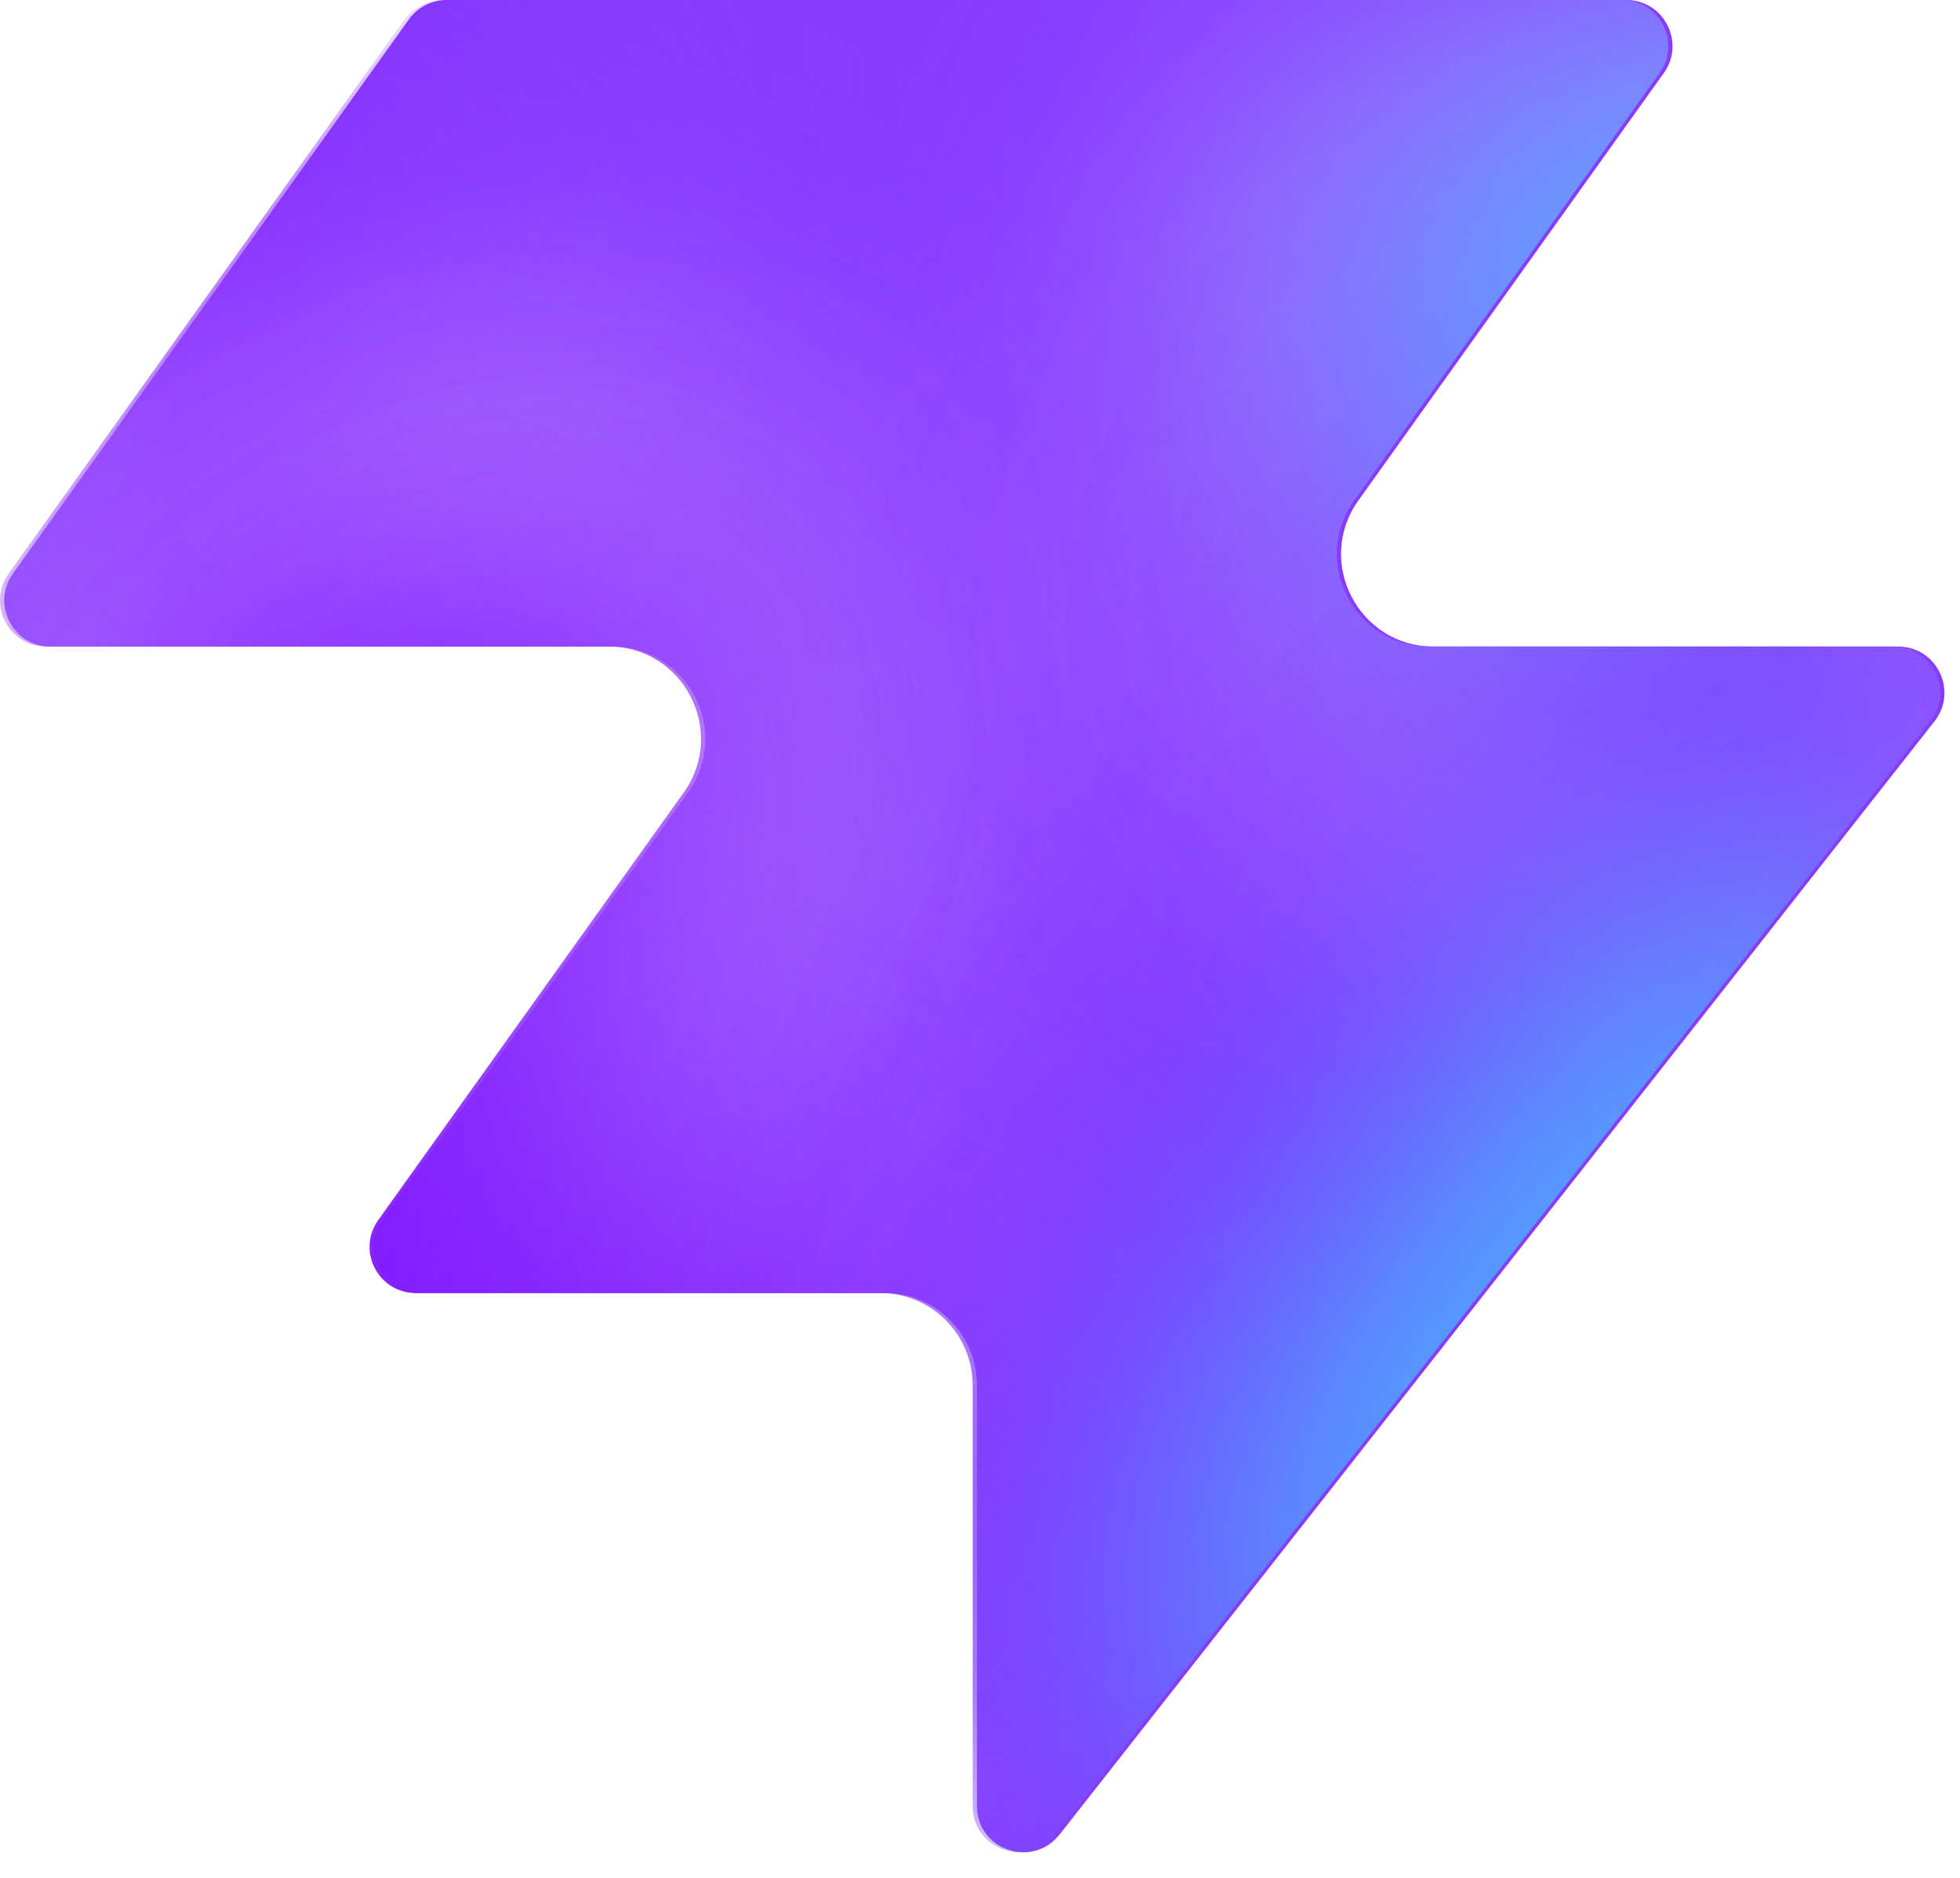
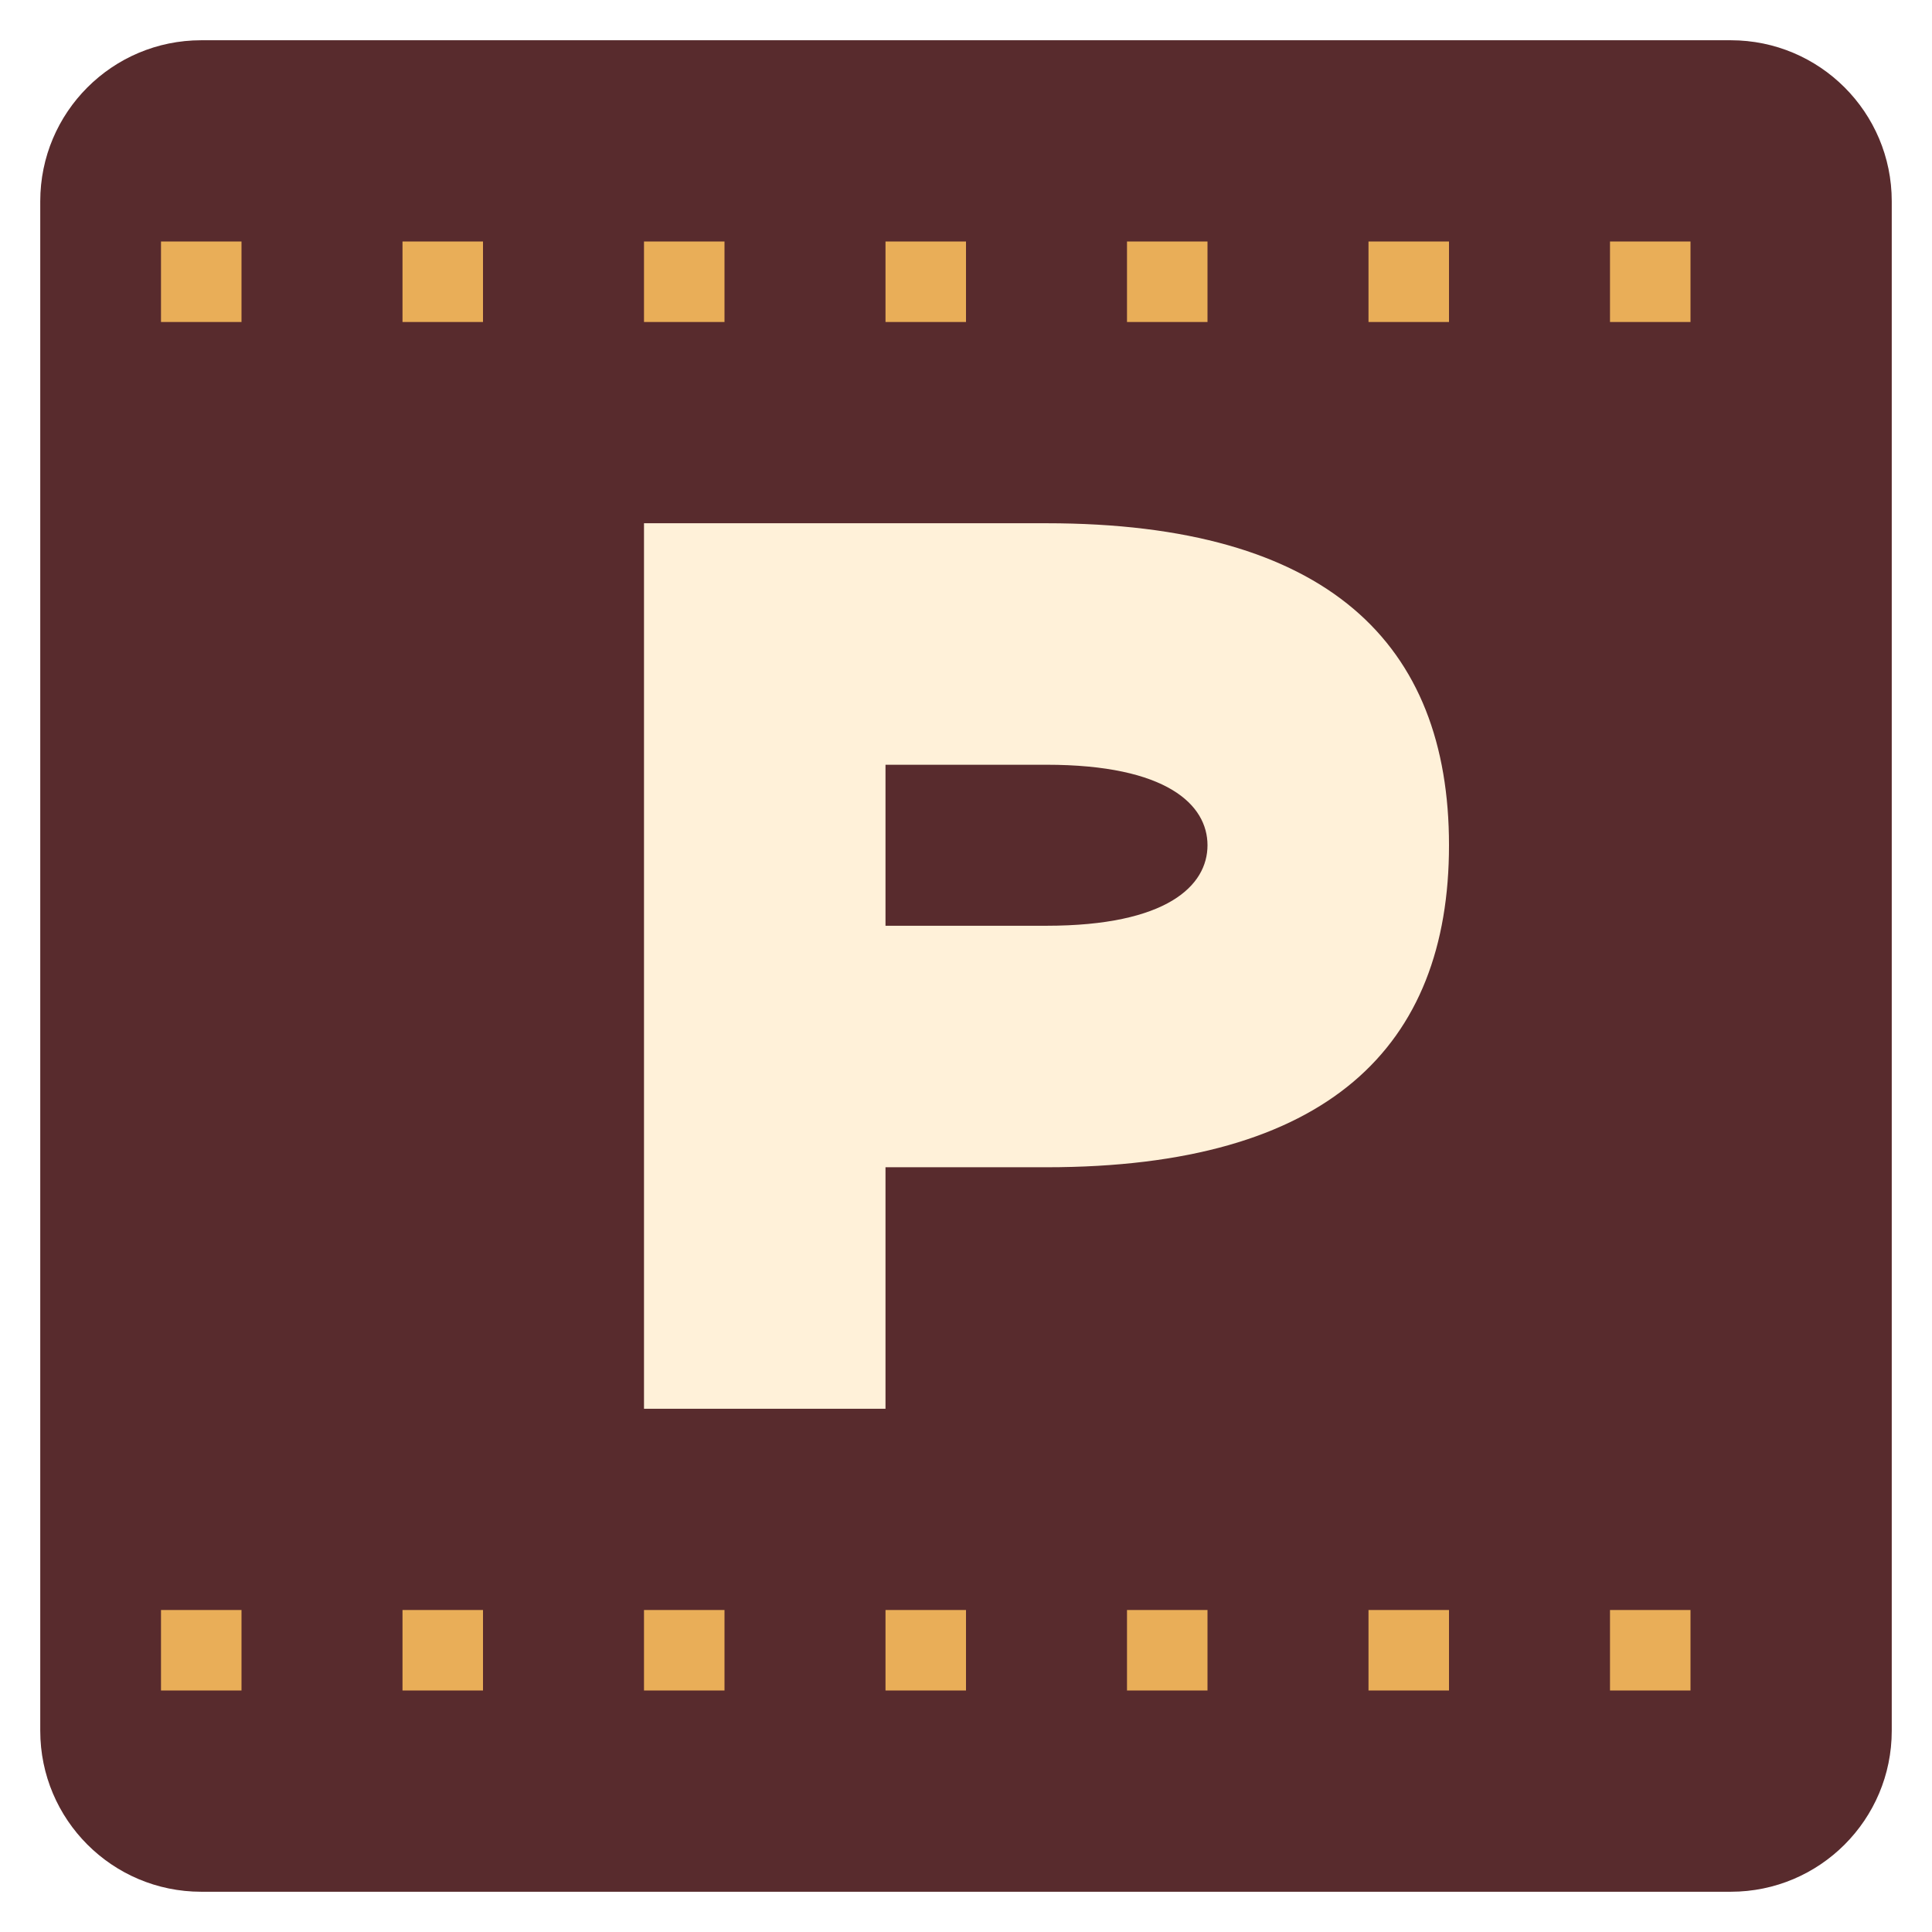
- <svg xmlns="http://www.w3.org/2000/svg" width="48" height="46" fill="none" viewBox="0 0 48 46">
-   <path fill="#863bff" d="M25.946 44.938c-.664.845-2.021.375-2.021-.698V33.937a2.26 2.26 0 0 0-2.262-2.262H10.287c-.92 0-1.456-1.04-.92-1.788l7.48-10.471c1.07-1.497 0-3.578-1.842-3.578H1.237c-.92 0-1.456-1.04-.92-1.788L10.013.474c.214-.297.556-.474.92-.474h28.894c.92 0 1.456 1.04.92 1.788l-7.48 10.471c-1.07 1.498 0 3.579 1.842 3.579h11.377c.943 0 1.473 1.088.89 1.83L25.947 44.94z" style="fill:#863bff;fill:color(display-p3 .525 .23 1);fill-opacity:1" />
-   <mask id="a" width="48" height="46" x="0" y="0" maskUnits="userSpaceOnUse" style="mask-type:alpha">
-     <path fill="#000" d="M25.842 44.938c-.664.844-2.021.375-2.021-.698V33.937a2.26 2.26 0 0 0-2.262-2.262H10.183c-.92 0-1.456-1.04-.92-1.788l7.48-10.471c1.07-1.498 0-3.579-1.842-3.579H1.133c-.92 0-1.456-1.04-.92-1.787L9.91.473c.214-.297.556-.474.92-.474h28.894c.92 0 1.456 1.04.92 1.788l-7.48 10.471c-1.07 1.498 0 3.578 1.842 3.578h11.377c.943 0 1.473 1.088.89 1.832L25.843 44.94z" style="fill:#000;fill-opacity:1" />
-   </mask>
-   <g mask="url(#a)">
-     <g filter="url(#b)">
-       <ellipse cx="5.508" cy="14.704" fill="#ede6ff" rx="5.508" ry="14.704" style="fill:#ede6ff;fill:color(display-p3 .927 .903 1);fill-opacity:1" transform="matrix(.00324 1 1 -.00324 -4.47 31.516)" />
-     </g>
-     <g filter="url(#c)">
-       <ellipse cx="10.399" cy="29.851" fill="#ede6ff" rx="10.399" ry="29.851" style="fill:#ede6ff;fill:color(display-p3 .927 .903 1);fill-opacity:1" transform="matrix(.00324 1 1 -.00324 -39.328 7.883)" />
-     </g>
-     <g filter="url(#d)">
-       <ellipse cx="5.508" cy="30.487" fill="#7e14ff" rx="5.508" ry="30.487" style="fill:#7e14ff;fill:color(display-p3 .492 .077 1);fill-opacity:1" transform="rotate(89.814 -25.913 -14.639)scale(1 -1)" />
-     </g>
-     <g filter="url(#e)">
-       <ellipse cx="5.508" cy="30.599" fill="#7e14ff" rx="5.508" ry="30.599" style="fill:#7e14ff;fill:color(display-p3 .492 .077 1);fill-opacity:1" transform="rotate(89.814 -32.644 -3.334)scale(1 -1)" />
-     </g>
-     <g filter="url(#f)">
-       <ellipse cx="5.508" cy="30.599" fill="#7e14ff" rx="5.508" ry="30.599" style="fill:#7e14ff;fill:color(display-p3 .492 .077 1);fill-opacity:1" transform="matrix(.00324 1 1 -.00324 -34.34 30.47)" />
-     </g>
-     <g filter="url(#g)">
-       <ellipse cx="14.072" cy="22.078" fill="#ede6ff" rx="14.072" ry="22.078" style="fill:#ede6ff;fill:color(display-p3 .927 .903 1);fill-opacity:1" transform="rotate(93.35 24.506 48.493)scale(-1 1)" />
-     </g>
-     <g filter="url(#h)">
-       <ellipse cx="3.47" cy="21.501" fill="#7e14ff" rx="3.47" ry="21.501" style="fill:#7e14ff;fill:color(display-p3 .492 .077 1);fill-opacity:1" transform="rotate(89.009 28.708 47.59)scale(-1 1)" />
-     </g>
-     <g filter="url(#i)">
-       <ellipse cx="3.47" cy="21.501" fill="#7e14ff" rx="3.47" ry="21.501" style="fill:#7e14ff;fill:color(display-p3 .492 .077 1);fill-opacity:1" transform="rotate(89.009 28.708 47.59)scale(-1 1)" />
-     </g>
-     <g filter="url(#j)">
-       <ellipse cx=".387" cy="8.972" fill="#7e14ff" rx="4.407" ry="29.108" style="fill:#7e14ff;fill:color(display-p3 .492 .077 1);fill-opacity:1" transform="rotate(39.51 .387 8.972)" />
-     </g>
-     <g filter="url(#k)">
-       <ellipse cx="47.523" cy="-6.092" fill="#7e14ff" rx="4.407" ry="29.108" style="fill:#7e14ff;fill:color(display-p3 .492 .077 1);fill-opacity:1" transform="rotate(37.892 47.523 -6.092)" />
-     </g>
-     <g filter="url(#l)">
-       <ellipse cx="41.412" cy="6.333" fill="#47bfff" rx="5.971" ry="9.665" style="fill:#47bfff;fill:color(display-p3 .28 .748 1);fill-opacity:1" transform="rotate(37.892 41.412 6.333)" />
-     </g>
-     <g filter="url(#m)">
-       <ellipse cx="-1.879" cy="38.332" fill="#7e14ff" rx="4.407" ry="29.108" style="fill:#7e14ff;fill:color(display-p3 .492 .077 1);fill-opacity:1" transform="rotate(37.892 -1.88 38.332)" />
-     </g>
-     <g filter="url(#n)">
-       <ellipse cx="-1.879" cy="38.332" fill="#7e14ff" rx="4.407" ry="29.108" style="fill:#7e14ff;fill:color(display-p3 .492 .077 1);fill-opacity:1" transform="rotate(37.892 -1.88 38.332)" />
-     </g>
-     <g filter="url(#o)">
-       <ellipse cx="35.651" cy="29.907" fill="#7e14ff" rx="4.407" ry="29.108" style="fill:#7e14ff;fill:color(display-p3 .492 .077 1);fill-opacity:1" transform="rotate(37.892 35.651 29.907)" />
-     </g>
-     <g filter="url(#p)">
-       <ellipse cx="38.418" cy="32.4" fill="#47bfff" rx="5.971" ry="15.297" style="fill:#47bfff;fill:color(display-p3 .28 .748 1);fill-opacity:1" transform="rotate(37.892 38.418 32.4)" />
-     </g>
-   </g>
-   <defs>
-     <filter id="b" width="60.045" height="41.654" x="-19.77" y="16.149" color-interpolation-filters="sRGB" filterUnits="userSpaceOnUse">
-       <feFlood flood-opacity="0" result="BackgroundImageFix" />
-       <feBlend in="SourceGraphic" in2="BackgroundImageFix" result="shape" />
-       <feGaussianBlur result="effect1_foregroundBlur_2002_17158" stdDeviation="7.659" />
-     </filter>
-     <filter id="c" width="90.34" height="51.437" x="-54.613" y="-7.533" color-interpolation-filters="sRGB" filterUnits="userSpaceOnUse">
-       <feFlood flood-opacity="0" result="BackgroundImageFix" />
-       <feBlend in="SourceGraphic" in2="BackgroundImageFix" result="shape" />
-       <feGaussianBlur result="effect1_foregroundBlur_2002_17158" stdDeviation="7.659" />
-     </filter>
-     <filter id="d" width="79.355" height="29.4" x="-49.64" y="2.03" color-interpolation-filters="sRGB" filterUnits="userSpaceOnUse">
-       <feFlood flood-opacity="0" result="BackgroundImageFix" />
-       <feBlend in="SourceGraphic" in2="BackgroundImageFix" result="shape" />
-       <feGaussianBlur result="effect1_foregroundBlur_2002_17158" stdDeviation="4.596" />
-     </filter>
-     <filter id="e" width="79.579" height="29.4" x="-45.045" y="20.029" color-interpolation-filters="sRGB" filterUnits="userSpaceOnUse">
-       <feFlood flood-opacity="0" result="BackgroundImageFix" />
-       <feBlend in="SourceGraphic" in2="BackgroundImageFix" result="shape" />
-       <feGaussianBlur result="effect1_foregroundBlur_2002_17158" stdDeviation="4.596" />
-     </filter>
-     <filter id="f" width="79.579" height="29.4" x="-43.513" y="21.178" color-interpolation-filters="sRGB" filterUnits="userSpaceOnUse">
-       <feFlood flood-opacity="0" result="BackgroundImageFix" />
-       <feBlend in="SourceGraphic" in2="BackgroundImageFix" result="shape" />
-       <feGaussianBlur result="effect1_foregroundBlur_2002_17158" stdDeviation="4.596" />
-     </filter>
-     <filter id="g" width="74.749" height="58.852" x="15.756" y="-17.901" color-interpolation-filters="sRGB" filterUnits="userSpaceOnUse">
-       <feFlood flood-opacity="0" result="BackgroundImageFix" />
-       <feBlend in="SourceGraphic" in2="BackgroundImageFix" result="shape" />
-       <feGaussianBlur result="effect1_foregroundBlur_2002_17158" stdDeviation="7.659" />
-     </filter>
-     <filter id="h" width="61.377" height="25.362" x="23.548" y="2.284" color-interpolation-filters="sRGB" filterUnits="userSpaceOnUse">
-       <feFlood flood-opacity="0" result="BackgroundImageFix" />
-       <feBlend in="SourceGraphic" in2="BackgroundImageFix" result="shape" />
-       <feGaussianBlur result="effect1_foregroundBlur_2002_17158" stdDeviation="4.596" />
-     </filter>
-     <filter id="i" width="61.377" height="25.362" x="23.548" y="2.284" color-interpolation-filters="sRGB" filterUnits="userSpaceOnUse">
-       <feFlood flood-opacity="0" result="BackgroundImageFix" />
-       <feBlend in="SourceGraphic" in2="BackgroundImageFix" result="shape" />
-       <feGaussianBlur result="effect1_foregroundBlur_2002_17158" stdDeviation="4.596" />
-     </filter>
-     <filter id="j" width="56.045" height="63.649" x="-27.636" y="-22.853" color-interpolation-filters="sRGB" filterUnits="userSpaceOnUse">
-       <feFlood flood-opacity="0" result="BackgroundImageFix" />
-       <feBlend in="SourceGraphic" in2="BackgroundImageFix" result="shape" />
-       <feGaussianBlur result="effect1_foregroundBlur_2002_17158" stdDeviation="4.596" />
-     </filter>
-     <filter id="k" width="54.814" height="64.646" x="20.116" y="-38.415" color-interpolation-filters="sRGB" filterUnits="userSpaceOnUse">
-       <feFlood flood-opacity="0" result="BackgroundImageFix" />
-       <feBlend in="SourceGraphic" in2="BackgroundImageFix" result="shape" />
-       <feGaussianBlur result="effect1_foregroundBlur_2002_17158" stdDeviation="4.596" />
-     </filter>
-     <filter id="l" width="33.541" height="35.313" x="24.641" y="-11.323" color-interpolation-filters="sRGB" filterUnits="userSpaceOnUse">
-       <feFlood flood-opacity="0" result="BackgroundImageFix" />
-       <feBlend in="SourceGraphic" in2="BackgroundImageFix" result="shape" />
-       <feGaussianBlur result="effect1_foregroundBlur_2002_17158" stdDeviation="4.596" />
-     </filter>
-     <filter id="m" width="54.814" height="64.646" x="-29.286" y="6.009" color-interpolation-filters="sRGB" filterUnits="userSpaceOnUse">
-       <feFlood flood-opacity="0" result="BackgroundImageFix" />
-       <feBlend in="SourceGraphic" in2="BackgroundImageFix" result="shape" />
-       <feGaussianBlur result="effect1_foregroundBlur_2002_17158" stdDeviation="4.596" />
-     </filter>
-     <filter id="n" width="54.814" height="64.646" x="-29.286" y="6.009" color-interpolation-filters="sRGB" filterUnits="userSpaceOnUse">
-       <feFlood flood-opacity="0" result="BackgroundImageFix" />
-       <feBlend in="SourceGraphic" in2="BackgroundImageFix" result="shape" />
-       <feGaussianBlur result="effect1_foregroundBlur_2002_17158" stdDeviation="4.596" />
-     </filter>
-     <filter id="o" width="54.814" height="64.646" x="8.244" y="-2.416" color-interpolation-filters="sRGB" filterUnits="userSpaceOnUse">
-       <feFlood flood-opacity="0" result="BackgroundImageFix" />
-       <feBlend in="SourceGraphic" in2="BackgroundImageFix" result="shape" />
-       <feGaussianBlur result="effect1_foregroundBlur_2002_17158" stdDeviation="4.596" />
-     </filter>
-     <filter id="p" width="39.409" height="43.623" x="18.713" y="10.588" color-interpolation-filters="sRGB" filterUnits="userSpaceOnUse">
-       <feFlood flood-opacity="0" result="BackgroundImageFix" />
-       <feBlend in="SourceGraphic" in2="BackgroundImageFix" result="shape" />
-       <feGaussianBlur result="effect1_foregroundBlur_2002_17158" stdDeviation="4.596" />
-     </filter>
-   </defs>
+ <svg xmlns="http://www.w3.org/2000/svg" viewBox="0 0 48 48">
+   <rect x="1" y="1" width="46" height="46" rx="4" fill="#582b2d" />
+   <path d="M4 7h40M4 41h40" stroke="#e9ae58" stroke-width="2" stroke-dasharray="2 4" />
+   <path d="M16 35V13h10c7 0 10 3 10 8s-3 8-10 8h-4v6zm6-12h4c3 0 4-1 4-2s-1-2-4-2h-4z" fill="#fff1d9" />
</svg>
